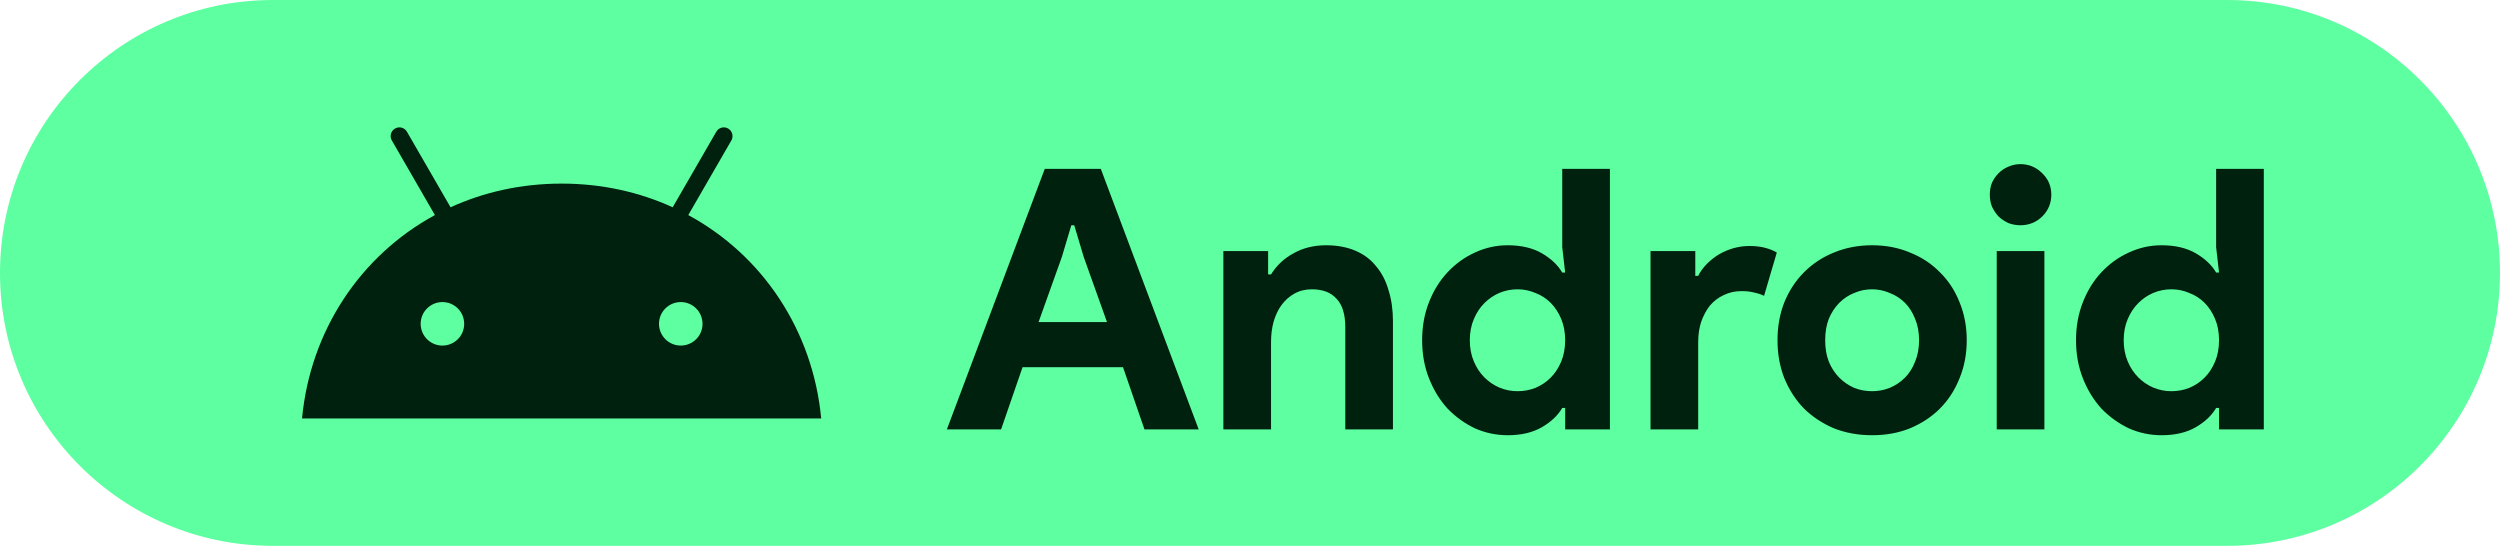
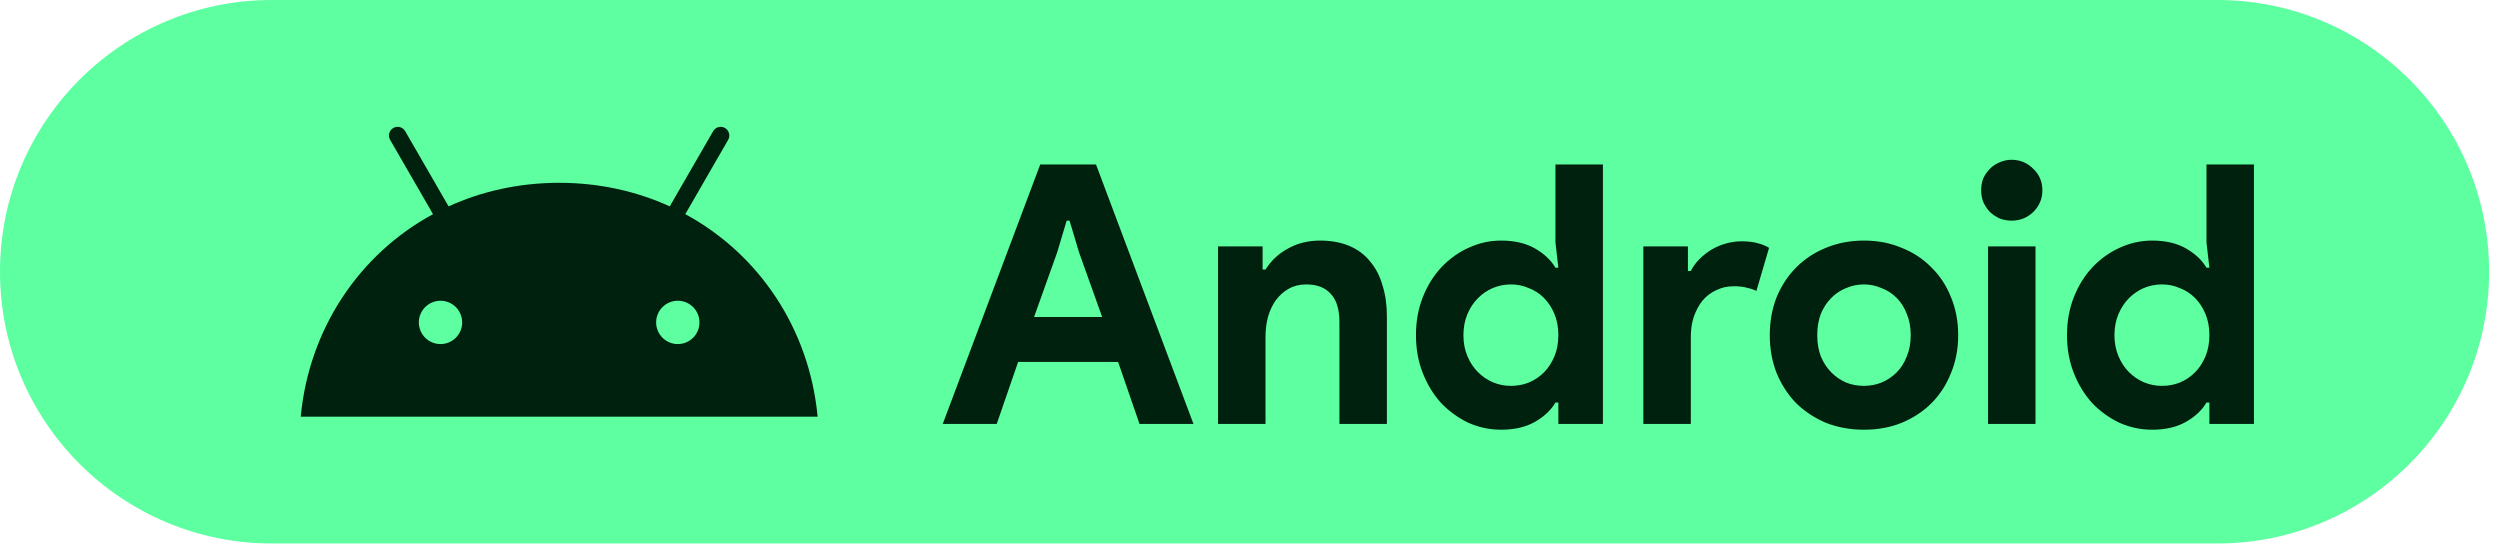
- <svg xmlns="http://www.w3.org/2000/svg" width="687" height="150" viewBox="0 0 687 150" fill="none">
-   <path d="M0 75C0 33.579 33.579 0 75 0H612C653.421 0 687 33.579 687 75V75C687 116.421 653.421 150 612 150H75C33.579 150 0 116.421 0 75V75Z" fill="#5DFFA1" />
-   <path d="M287.1 46.4H302.5L329.4 118H314.5L308.6 100.9H281L275.1 118H260.2L287.1 46.4ZM304.2 88.5L297.8 70.6L295.2 61.9H294.4L291.8 70.6L285.4 88.5H304.2ZM348.482 75.4H349.282C350.815 72.933 352.882 71 355.482 69.6C358.082 68.133 361.049 67.4 364.382 67.4C367.449 67.4 370.149 67.9 372.482 68.9C374.815 69.9 376.715 71.333 378.182 73.2C379.715 75 380.849 77.2 381.582 79.8C382.382 82.333 382.782 85.167 382.782 88.3V118H369.682V89.9C369.682 86.367 368.882 83.767 367.282 82.1C365.749 80.367 363.482 79.5 360.482 79.5C358.682 79.5 357.082 79.9 355.682 80.7C354.349 81.433 353.182 82.467 352.182 83.8C351.249 85.067 350.515 86.6 349.982 88.4C349.515 90.133 349.282 92 349.282 94V118H336.182V69H348.482V75.4ZM430.104 112.1H429.304C428.104 114.167 426.237 115.933 423.704 117.4C421.171 118.867 418.037 119.6 414.304 119.6C411.171 119.6 408.171 118.967 405.304 117.7C402.504 116.367 400.004 114.567 397.804 112.3C395.671 109.967 393.971 107.2 392.704 104C391.437 100.8 390.804 97.3 390.804 93.5C390.804 89.7 391.437 86.2 392.704 83C393.971 79.8 395.671 77.067 397.804 74.8C400.004 72.467 402.504 70.667 405.304 69.4C408.171 68.067 411.171 67.4 414.304 67.4C418.037 67.4 421.171 68.133 423.704 69.6C426.237 71.067 428.104 72.833 429.304 74.9H430.104L429.304 67.9V46.4H442.404V118H430.104V112.1ZM417.004 107.5C418.737 107.5 420.371 107.2 421.904 106.6C423.504 105.933 424.904 105 426.104 103.8C427.304 102.6 428.271 101.133 429.004 99.4C429.737 97.667 430.104 95.7 430.104 93.5C430.104 91.3 429.737 89.333 429.004 87.6C428.271 85.867 427.304 84.4 426.104 83.2C424.904 82 423.504 81.1 421.904 80.5C420.371 79.833 418.737 79.5 417.004 79.5C415.271 79.5 413.604 79.833 412.004 80.5C410.471 81.167 409.104 82.1 407.904 83.3C406.704 84.5 405.737 85.967 405.004 87.7C404.271 89.433 403.904 91.367 403.904 93.5C403.904 95.633 404.271 97.567 405.004 99.3C405.737 101.033 406.704 102.5 407.904 103.7C409.104 104.9 410.471 105.833 412.004 106.5C413.604 107.167 415.271 107.5 417.004 107.5ZM453.565 69H465.865V75.8H466.665C467.265 74.6 468.065 73.5 469.065 72.5C470.065 71.5 471.165 70.633 472.365 69.9C473.632 69.167 474.965 68.6 476.365 68.2C477.832 67.8 479.265 67.6 480.665 67.6C482.398 67.6 483.865 67.767 485.065 68.1C486.332 68.433 487.398 68.867 488.265 69.4L484.765 81.3C483.965 80.9 483.065 80.6 482.065 80.4C481.132 80.133 479.965 80 478.565 80C476.765 80 475.132 80.367 473.665 81.1C472.198 81.767 470.932 82.733 469.865 84C468.865 85.267 468.065 86.767 467.465 88.5C466.932 90.167 466.665 92 466.665 94V118H453.565V69ZM514.46 67.4C518.26 67.4 521.727 68.067 524.86 69.4C528.06 70.667 530.793 72.467 533.06 74.8C535.393 77.067 537.193 79.8 538.46 83C539.793 86.2 540.46 89.7 540.46 93.5C540.46 97.3 539.793 100.8 538.46 104C537.193 107.2 535.393 109.967 533.06 112.3C530.793 114.567 528.06 116.367 524.86 117.7C521.727 118.967 518.26 119.6 514.46 119.6C510.66 119.6 507.16 118.967 503.96 117.7C500.827 116.367 498.093 114.567 495.76 112.3C493.493 109.967 491.693 107.2 490.36 104C489.093 100.8 488.46 97.3 488.46 93.5C488.46 89.7 489.093 86.2 490.36 83C491.693 79.8 493.493 77.067 495.76 74.8C498.093 72.467 500.827 70.667 503.96 69.4C507.16 68.067 510.66 67.4 514.46 67.4ZM514.46 107.5C516.127 107.5 517.727 107.2 519.26 106.6C520.86 105.933 522.26 105 523.46 103.8C524.66 102.6 525.593 101.133 526.26 99.4C526.993 97.667 527.36 95.7 527.36 93.5C527.36 91.3 526.993 89.333 526.26 87.6C525.593 85.867 524.66 84.4 523.46 83.2C522.26 82 520.86 81.1 519.26 80.5C517.727 79.833 516.127 79.5 514.46 79.5C512.727 79.5 511.093 79.833 509.56 80.5C508.027 81.1 506.66 82 505.46 83.2C504.26 84.4 503.293 85.867 502.56 87.6C501.893 89.333 501.56 91.3 501.56 93.5C501.56 95.7 501.893 97.667 502.56 99.4C503.293 101.133 504.26 102.6 505.46 103.8C506.66 105 508.027 105.933 509.56 106.6C511.093 107.2 512.727 107.5 514.46 107.5ZM555.201 61.9C554.067 61.9 552.967 61.7 551.901 61.3C550.901 60.833 550.001 60.233 549.201 59.5C548.467 58.7 547.867 57.8 547.401 56.8C547.001 55.8 546.801 54.7 546.801 53.5C546.801 52.3 547.001 51.2 547.401 50.2C547.867 49.2 548.467 48.333 549.201 47.6C550.001 46.8 550.901 46.2 551.901 45.8C552.967 45.333 554.067 45.1 555.201 45.1C557.534 45.1 559.534 45.933 561.201 47.6C562.867 49.2 563.701 51.167 563.701 53.5C563.701 55.833 562.867 57.833 561.201 59.5C559.534 61.1 557.534 61.9 555.201 61.9ZM548.701 118V69H561.801V118H548.701ZM609.791 112.1H608.991C607.791 114.167 605.925 115.933 603.391 117.4C600.858 118.867 597.725 119.6 593.991 119.6C590.858 119.6 587.858 118.967 584.991 117.7C582.191 116.367 579.691 114.567 577.491 112.3C575.358 109.967 573.658 107.2 572.391 104C571.125 100.8 570.491 97.3 570.491 93.5C570.491 89.7 571.125 86.2 572.391 83C573.658 79.8 575.358 77.067 577.491 74.8C579.691 72.467 582.191 70.667 584.991 69.4C587.858 68.067 590.858 67.4 593.991 67.4C597.725 67.4 600.858 68.133 603.391 69.6C605.925 71.067 607.791 72.833 608.991 74.9H609.791L608.991 67.9V46.4H622.091V118H609.791V112.1ZM596.691 107.5C598.425 107.5 600.058 107.2 601.591 106.6C603.191 105.933 604.591 105 605.791 103.8C606.991 102.6 607.958 101.133 608.691 99.4C609.425 97.667 609.791 95.7 609.791 93.5C609.791 91.3 609.425 89.333 608.691 87.6C607.958 85.867 606.991 84.4 605.791 83.2C604.591 82 603.191 81.1 601.591 80.5C600.058 79.833 598.425 79.5 596.691 79.5C594.958 79.5 593.291 79.833 591.691 80.5C590.158 81.167 588.791 82.1 587.591 83.3C586.391 84.5 585.425 85.967 584.691 87.7C583.958 89.433 583.591 91.367 583.591 93.5C583.591 95.633 583.958 97.567 584.691 99.3C585.425 101.033 586.391 102.5 587.591 103.7C588.791 104.9 590.158 105.833 591.691 106.5C593.291 107.167 594.958 107.5 596.691 107.5Z" fill="#00210E" />
-   <path d="M189.138 59.105L200.973 38.604C201.641 37.455 201.237 35.995 200.103 35.327C198.969 34.659 197.494 35.047 196.841 36.197L184.852 56.961C175.704 52.783 165.407 50.454 154.333 50.454C143.26 50.454 132.963 52.783 123.815 56.961L111.825 36.197C111.157 35.047 109.698 34.659 108.548 35.327C107.399 35.995 107.011 37.455 107.679 38.604L119.513 59.105C99.106 70.162 85.283 90.819 83 115H225.667C223.384 90.818 209.561 70.162 189.138 59.105H189.138ZM121.579 94.965C118.271 94.965 115.599 92.278 115.599 88.986C115.599 85.678 118.286 83.007 121.579 83.007C124.887 83.007 127.558 85.693 127.558 88.986C127.574 92.278 124.887 94.965 121.579 94.965ZM187.073 94.965C183.765 94.965 181.093 92.278 181.093 88.986C181.093 85.678 183.78 83.007 187.073 83.007C190.381 83.007 193.052 85.693 193.052 88.986C193.068 92.278 190.381 94.965 187.073 94.965Z" fill="#00210E" />
+ <svg xmlns="http://www.w3.org/2000/svg" width="138" height="30" viewBox="0 0 138 30" fill="none">
+   <path d="M0 15C0 6.716 6.716 0 15 0H122.4C130.684 0 137.4 6.716 137.4 15V15C137.4 23.284 130.684 30 122.4 30H15C6.716 30 0 23.284 0 15V15Z" fill="#5DFFA1" />
+   <path d="M57.42 9.08H60.5L65.88 23.4H62.9L61.72 19.98H56.2L55.02 23.4H52.04L57.42 9.08ZM60.84 17.5L59.56 13.92L59.04 12.18H58.88L58.36 13.92L57.08 17.5H60.84ZM69.696 14.88H69.856C70.163 14.387 70.576 14 71.096 13.72C71.616 13.427 72.21 13.28 72.876 13.28C73.49 13.28 74.03 13.38 74.496 13.58C74.963 13.78 75.343 14.067 75.636 14.44C75.943 14.8 76.17 15.24 76.316 15.76C76.476 16.267 76.556 16.833 76.556 17.46V23.4H73.936V17.78C73.936 17.073 73.776 16.553 73.456 16.22C73.15 15.873 72.696 15.7 72.096 15.7C71.736 15.7 71.416 15.78 71.136 15.94C70.87 16.087 70.636 16.293 70.436 16.56C70.25 16.813 70.103 17.12 69.996 17.48C69.903 17.827 69.856 18.2 69.856 18.6V23.4H67.236V13.6H69.696V14.88ZM86.021 22.22H85.861C85.621 22.633 85.247 22.987 84.741 23.28C84.234 23.573 83.607 23.72 82.861 23.72C82.234 23.72 81.634 23.593 81.061 23.34C80.501 23.073 80.001 22.713 79.561 22.26C79.134 21.793 78.794 21.24 78.541 20.6C78.287 19.96 78.161 19.26 78.161 18.5C78.161 17.74 78.287 17.04 78.541 16.4C78.794 15.76 79.134 15.213 79.561 14.76C80.001 14.293 80.501 13.933 81.061 13.68C81.634 13.413 82.234 13.28 82.861 13.28C83.607 13.28 84.234 13.427 84.741 13.72C85.247 14.013 85.621 14.367 85.861 14.78H86.021L85.861 13.38V9.08H88.481V23.4H86.021V22.22ZM83.401 21.3C83.747 21.3 84.074 21.24 84.381 21.12C84.701 20.987 84.981 20.8 85.221 20.56C85.461 20.32 85.654 20.027 85.801 19.68C85.947 19.333 86.021 18.94 86.021 18.5C86.021 18.06 85.947 17.667 85.801 17.32C85.654 16.973 85.461 16.68 85.221 16.44C84.981 16.2 84.701 16.02 84.381 15.9C84.074 15.767 83.747 15.7 83.401 15.7C83.054 15.7 82.721 15.767 82.401 15.9C82.094 16.033 81.821 16.22 81.581 16.46C81.341 16.7 81.147 16.993 81.001 17.34C80.854 17.687 80.781 18.073 80.781 18.5C80.781 18.927 80.854 19.313 81.001 19.66C81.147 20.007 81.341 20.3 81.581 20.54C81.821 20.78 82.094 20.967 82.401 21.1C82.721 21.233 83.054 21.3 83.401 21.3ZM90.713 13.6H93.173V14.96H93.333C93.453 14.72 93.613 14.5 93.813 14.3C94.013 14.1 94.233 13.927 94.473 13.78C94.726 13.633 94.993 13.52 95.273 13.44C95.566 13.36 95.853 13.32 96.133 13.32C96.48 13.32 96.773 13.353 97.013 13.42C97.266 13.487 97.48 13.573 97.653 13.68L96.953 16.06C96.793 15.98 96.613 15.92 96.413 15.88C96.226 15.827 95.993 15.8 95.713 15.8C95.353 15.8 95.026 15.873 94.733 16.02C94.44 16.153 94.186 16.347 93.973 16.6C93.773 16.853 93.613 17.153 93.493 17.5C93.386 17.833 93.333 18.2 93.333 18.6V23.4H90.713V13.6ZM102.892 13.28C103.652 13.28 104.345 13.413 104.972 13.68C105.612 13.933 106.159 14.293 106.612 14.76C107.079 15.213 107.439 15.76 107.692 16.4C107.959 17.04 108.092 17.74 108.092 18.5C108.092 19.26 107.959 19.96 107.692 20.6C107.439 21.24 107.079 21.793 106.612 22.26C106.159 22.713 105.612 23.073 104.972 23.34C104.345 23.593 103.652 23.72 102.892 23.72C102.132 23.72 101.432 23.593 100.792 23.34C100.165 23.073 99.619 22.713 99.152 22.26C98.699 21.793 98.339 21.24 98.072 20.6C97.819 19.96 97.692 19.26 97.692 18.5C97.692 17.74 97.819 17.04 98.072 16.4C98.339 15.76 98.699 15.213 99.152 14.76C99.619 14.293 100.165 13.933 100.792 13.68C101.432 13.413 102.132 13.28 102.892 13.28ZM102.892 21.3C103.225 21.3 103.545 21.24 103.852 21.12C104.172 20.987 104.452 20.8 104.692 20.56C104.932 20.32 105.119 20.027 105.252 19.68C105.399 19.333 105.472 18.94 105.472 18.5C105.472 18.06 105.399 17.667 105.252 17.32C105.119 16.973 104.932 16.68 104.692 16.44C104.452 16.2 104.172 16.02 103.852 15.9C103.545 15.767 103.225 15.7 102.892 15.7C102.545 15.7 102.219 15.767 101.912 15.9C101.605 16.02 101.332 16.2 101.092 16.44C100.852 16.68 100.659 16.973 100.512 17.32C100.379 17.667 100.312 18.06 100.312 18.5C100.312 18.94 100.379 19.333 100.512 19.68C100.659 20.027 100.852 20.32 101.092 20.56C101.332 20.8 101.605 20.987 101.912 21.12C102.219 21.24 102.545 21.3 102.892 21.3ZM111.04 12.18C110.813 12.18 110.593 12.14 110.38 12.06C110.18 11.967 110 11.847 109.84 11.7C109.693 11.54 109.573 11.36 109.48 11.16C109.4 10.96 109.36 10.74 109.36 10.5C109.36 10.26 109.4 10.04 109.48 9.84C109.573 9.64 109.693 9.467 109.84 9.32C110 9.16 110.18 9.04 110.38 8.96C110.593 8.867 110.813 8.82 111.04 8.82C111.507 8.82 111.907 8.987 112.24 9.32C112.573 9.64 112.74 10.033 112.74 10.5C112.74 10.967 112.573 11.367 112.24 11.7C111.907 12.02 111.507 12.18 111.04 12.18ZM109.74 23.4V13.6H112.36V23.4H109.74ZM121.958 22.22H121.798C121.558 22.633 121.185 22.987 120.678 23.28C120.172 23.573 119.545 23.72 118.798 23.72C118.172 23.72 117.572 23.593 116.998 23.34C116.438 23.073 115.938 22.713 115.498 22.26C115.072 21.793 114.732 21.24 114.478 20.6C114.225 19.96 114.098 19.26 114.098 18.5C114.098 17.74 114.225 17.04 114.478 16.4C114.732 15.76 115.072 15.213 115.498 14.76C115.938 14.293 116.438 13.933 116.998 13.68C117.572 13.413 118.172 13.28 118.798 13.28C119.545 13.28 120.172 13.427 120.678 13.72C121.185 14.013 121.558 14.367 121.798 14.78H121.958L121.798 13.38V9.08H124.418V23.4H121.958V22.22ZM119.338 21.3C119.685 21.3 120.012 21.24 120.318 21.12C120.638 20.987 120.918 20.8 121.158 20.56C121.398 20.32 121.592 20.027 121.738 19.68C121.885 19.333 121.958 18.94 121.958 18.5C121.958 18.06 121.885 17.667 121.738 17.32C121.592 16.973 121.398 16.68 121.158 16.44C120.918 16.2 120.638 16.02 120.318 15.9C120.012 15.767 119.685 15.7 119.338 15.7C118.992 15.7 118.658 15.767 118.338 15.9C118.032 16.033 117.758 16.22 117.518 16.46C117.278 16.7 117.085 16.993 116.938 17.34C116.792 17.687 116.718 18.073 116.718 18.5C116.718 18.927 116.792 19.313 116.938 19.66C117.085 20.007 117.278 20.3 117.518 20.54C117.758 20.78 118.032 20.967 118.338 21.1C118.658 21.233 118.992 21.3 119.338 21.3Z" fill="#00210E" />
+   <path d="M37.828 11.821L40.194 7.721C40.328 7.491 40.247 7.199 40.021 7.065C39.794 6.932 39.499 7.009 39.368 7.239L36.97 11.392C35.141 10.557 33.081 10.091 30.867 10.091C28.652 10.091 26.593 10.557 24.763 11.392L22.365 7.239C22.232 7.009 21.939 6.932 21.71 7.065C21.48 7.199 21.402 7.491 21.536 7.721L23.903 11.821C19.821 14.033 17.057 18.164 16.6 23H45.133C44.677 18.164 41.912 14.033 37.828 11.821H37.828ZM24.316 18.993C23.654 18.993 23.12 18.456 23.12 17.797C23.12 17.136 23.657 16.601 24.316 16.601C24.977 16.601 25.512 17.139 25.512 17.797C25.515 18.456 24.977 18.993 24.316 18.993ZM37.414 18.993C36.753 18.993 36.219 18.456 36.219 17.797C36.219 17.136 36.756 16.601 37.414 16.601C38.076 16.601 38.61 17.139 38.61 17.797C38.614 18.456 38.076 18.993 37.414 18.993Z" fill="#00210E" />
</svg>
